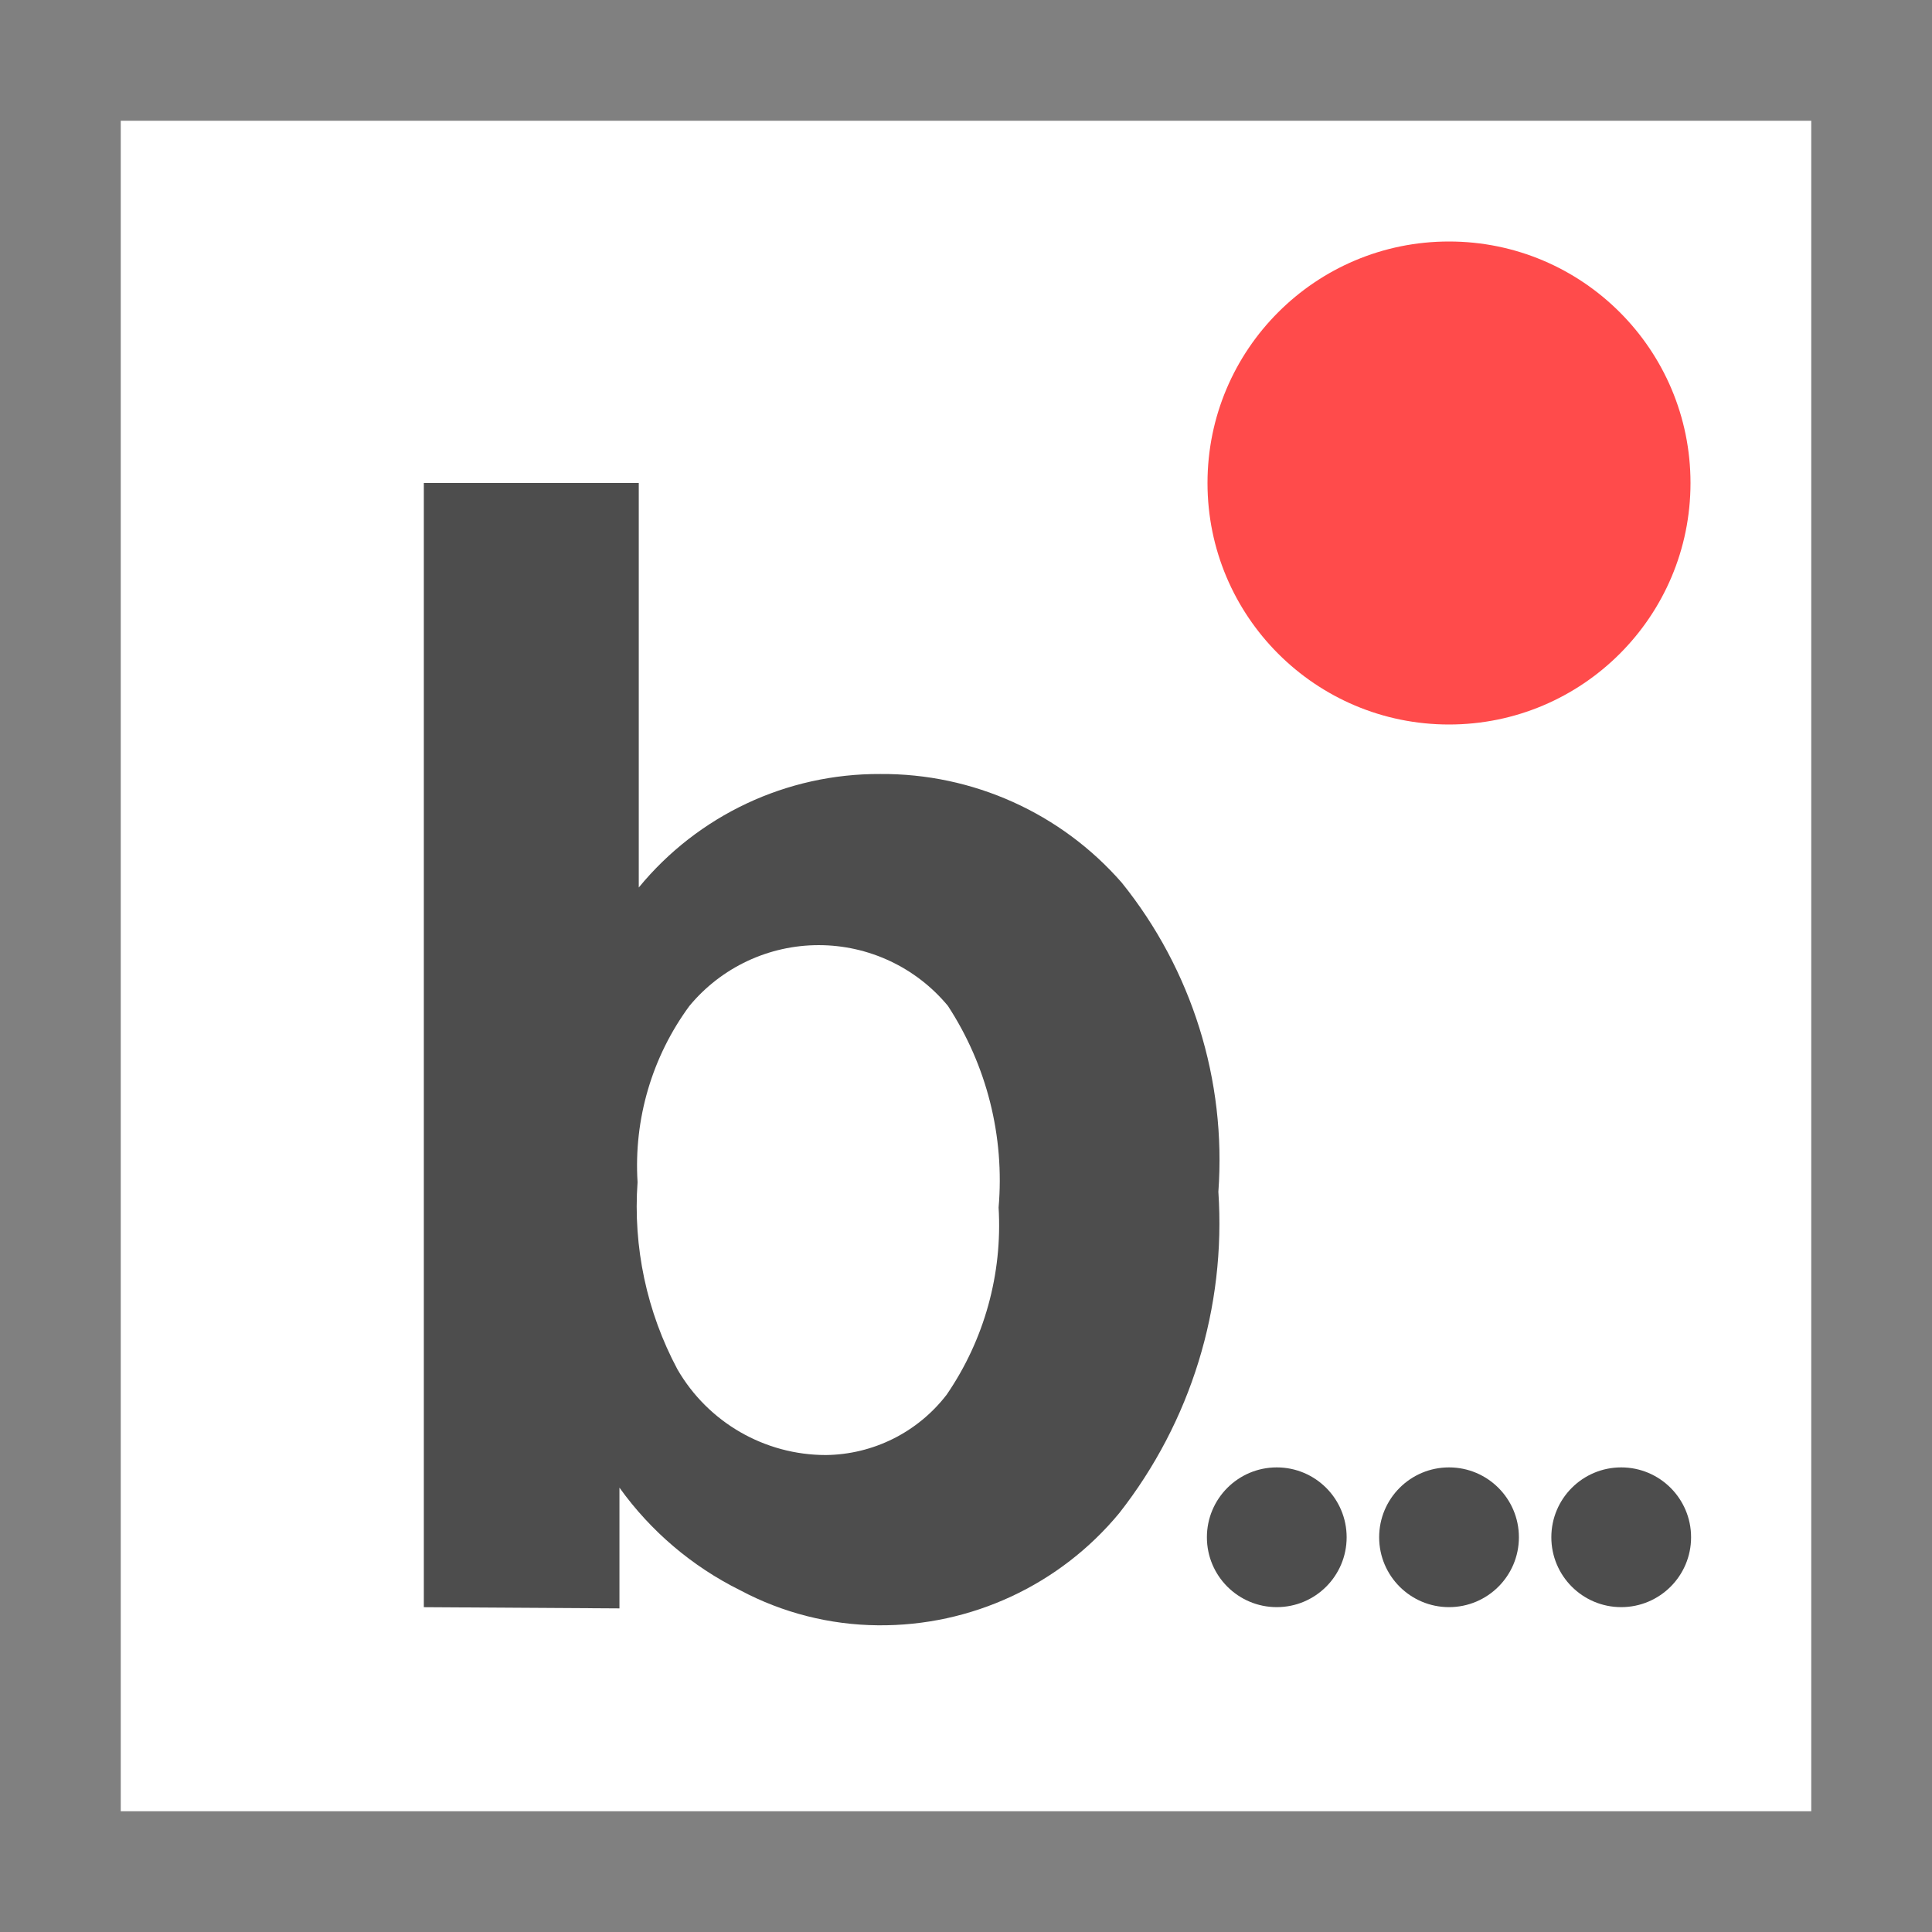
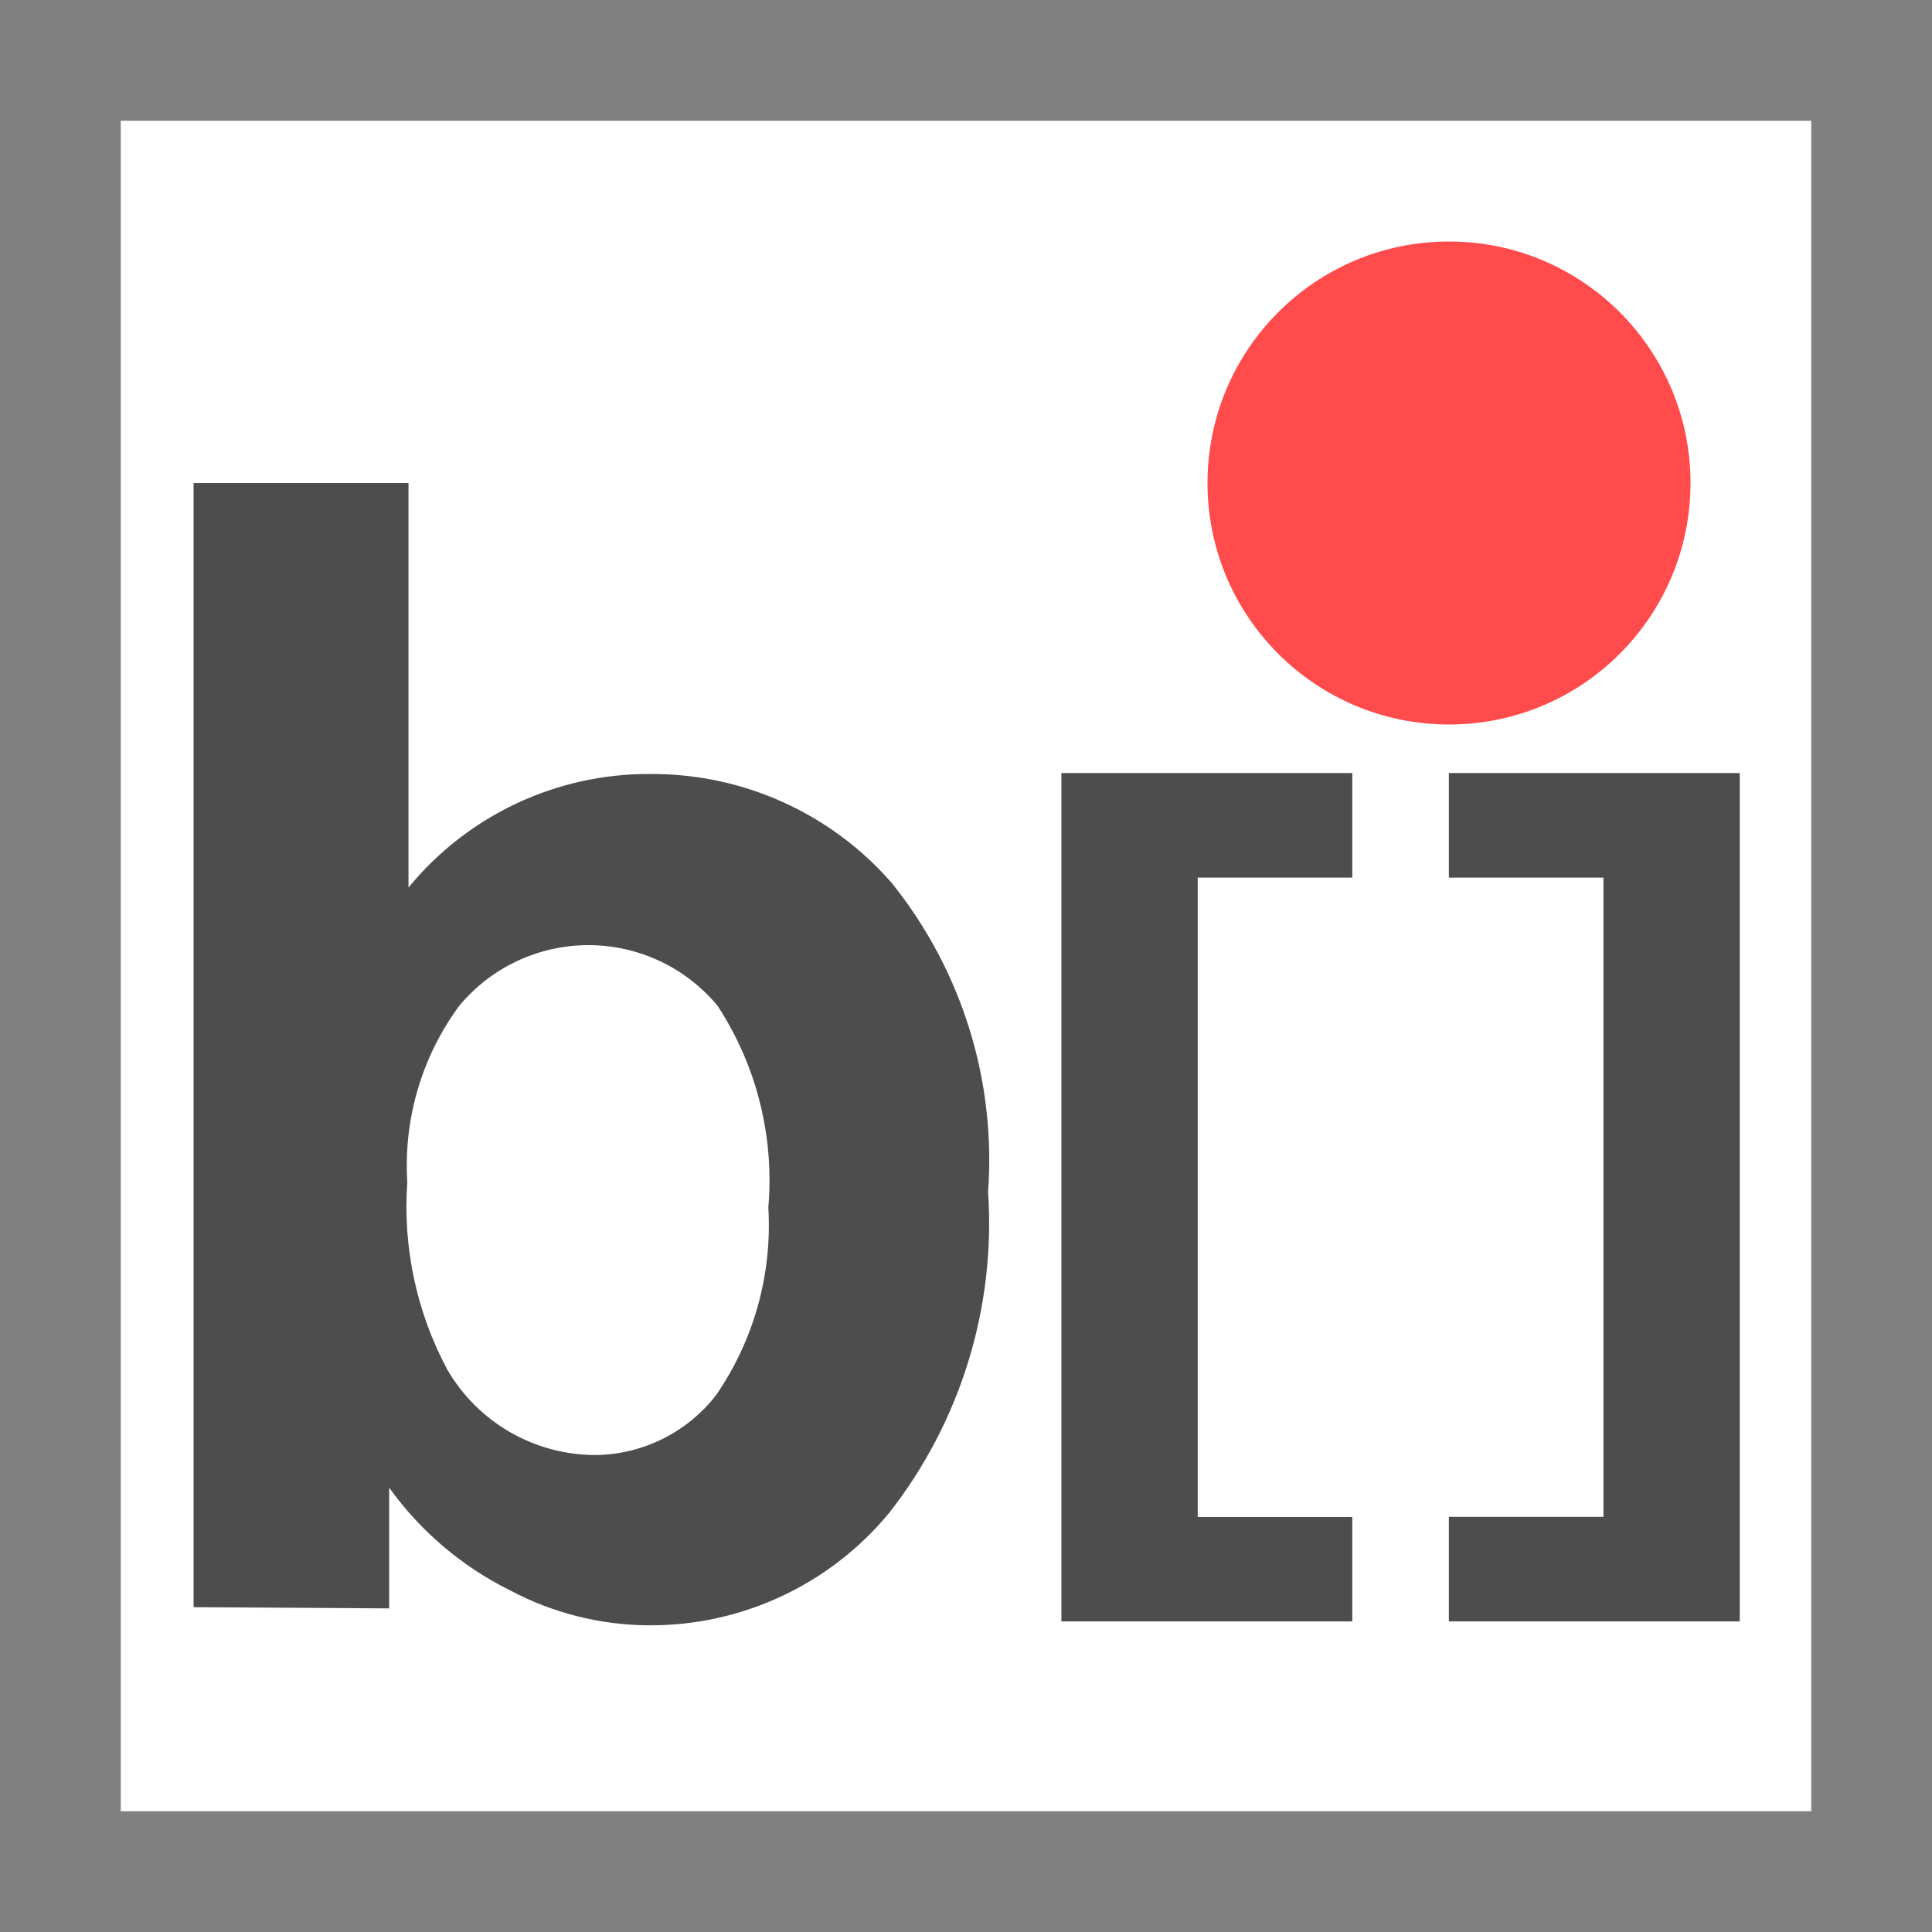
<svg xmlns="http://www.w3.org/2000/svg" xmlns:xlink="http://www.w3.org/1999/xlink" viewBox="0 0 16 16" version="1.1" id="svg25">
  <defs id="defs14">
    <style id="style2">.cls-1{fill:#ff4b4b;}.cls-2{fill:#fff;}.cls-3{fill:gray;}.cls-4{fill:#4d4d4d;}</style>
    <symbol id="Border_type" data-name="Border_type" viewBox="0 0 16 16">
      <rect class="cls-2" x="0.5" y="0.5" width="15" height="15" id="rect4" />
      <path class="cls-3" d="M15,1V15H1V1H15m1-1H0V16H16V0Z" id="path6" />
    </symbol>
    <symbol id="Border_flowvar" data-name="Border_flowvar" viewBox="0 0 16 16">
      <use width="16" height="16" xlink:href="#Border_type" id="use9" />
      <circle class="cls-1" cx="12" cy="4" r="2" id="circle11" />
    </symbol>
  </defs>
  <use y="0" x="0" id="use18" xlink:href="#Border_flowvar" height="16" width="16" />
-   <path style="fill:#4d4d4d" id="path20" d="M 3.51,13.31 V 4 h 1.78 v 3.35 a 2.57,2.57 0 0 1 2,-0.94 2.63,2.63 0 0 1 2,0.9 3.66,3.66 0 0 1 0.8,2.56 3.89,3.89 0 0 1 -0.82,2.66 2.56,2.56 0 0 1 -2,0.93 2.47,2.47 0 0 1 -1.14,-0.29 2.71,2.71 0 0 1 -1,-0.85 v 1 z M 5.28,9.79 a 2.86,2.86 0 0 0 0.33,1.55 1.42,1.42 0 0 0 1.23,0.71 1.28,1.28 0 0 0 1,-0.5 A 2.48,2.48 0 0 0 8.27,10 2.64,2.64 0 0 0 7.85,8.33 1.39,1.39 0 0 0 5.71,8.33 2.23,2.23 0 0 0 5.28,9.79 Z" class="cls-4" />
-   <g id="g881" transform="matrix(0.6472582,0,0,0.6472582,4.734758,4.693982)" style="stroke-width:1.545">
-     <circle r="0.894" cy="12.417" cx="9.021" id="path872" style="opacity:1;fill:#4d4d4d;fill-opacity:1;stroke:none;stroke-width:2.92;stroke-linecap:butt;stroke-linejoin:round;stroke-miterlimit:4;stroke-dasharray:none;stroke-dashoffset:0;stroke-opacity:1" />
-     <circle style="opacity:1;fill:#4d4d4d;fill-opacity:1;stroke:none;stroke-width:2.92;stroke-linecap:butt;stroke-linejoin:round;stroke-miterlimit:4;stroke-dasharray:none;stroke-dashoffset:0;stroke-opacity:1" id="circle874" cx="11.225" cy="12.417" r="0.894" />
-     <circle r="0.894" cy="12.417" cx="13.428" id="circle876" style="opacity:1;fill:#4d4d4d;fill-opacity:1;stroke:none;stroke-width:2.92;stroke-linecap:butt;stroke-linejoin:round;stroke-miterlimit:4;stroke-dasharray:none;stroke-dashoffset:0;stroke-opacity:1" />
+   <path style="fill:#4d4d4d" id="path20" d="M 1.603,13.31 V 4 h 1.78 v 3.35 a 2.57,2.57 0 0 1 2,-0.94 2.63,2.63 0 0 1 2,0.9 3.66,3.66 0 0 1 0.8,2.56 3.89,3.89 0 0 1 -0.82,2.66 2.56,2.56 0 0 1 -2,0.93 2.47,2.47 0 0 1 -1.14,-0.29 2.71,2.71 0 0 1 -1,-0.85 v 1 z m 1.77,-3.52 a 2.86,2.86 0 0 0 0.33,1.55 1.42,1.42 0 0 0 1.23,0.71 1.28,1.28 0 0 0 1,-0.5 2.48,2.48 0 0 0 0.43,-1.55 2.64,2.64 0 0 0 -0.42,-1.67 1.39,1.39 0 0 0 -2.14,0 2.23,2.23 0 0 0 -0.43,1.46 z" class="cls-4" />
+   <g aria-label="[" style="font-style:normal;font-variant:normal;font-weight:bold;font-stretch:normal;font-size:7.386px;line-height:1.25;font-family:sans-serif;-inkscape-font-specification:'sans-serif Bold';letter-spacing:0px;word-spacing:0px;fill:#4d4d4d;fill-opacity:1;stroke:none;stroke-width:1" id="text830">
+     <path d="M 11.199,13.428 H 8.79 V 6.402 h 2.409 v 0.866 H 9.919 v 5.295 h 1.28 z" style="font-style:normal;font-variant:normal;font-weight:bold;font-stretch:normal;font-family:sans-serif;-inkscape-font-specification:'sans-serif Bold';fill:#4d4d4d;fill-opacity:1;stroke-width:1" id="path830" />
+   </g>
+   <g aria-label="]" style="font-style:normal;font-variant:normal;font-weight:bold;font-stretch:normal;font-size:7.386px;line-height:1.25;font-family:sans-serif;-inkscape-font-specification:'sans-serif Bold';letter-spacing:0px;word-spacing:0px;fill:#4d4d4d;fill-opacity:1;stroke:none;stroke-width:1" id="text838">
+     <path d="m 14.408,13.428 h -2.409 v -0.866 h 1.28 V 7.268 H 11.999 v -0.866 h 2.409 z" style="font-style:normal;font-variant:normal;font-weight:bold;font-stretch:normal;font-family:sans-serif;-inkscape-font-specification:'sans-serif Bold';fill:#4d4d4d;fill-opacity:1;stroke-width:1" id="path833" />
  </g>
</svg>
